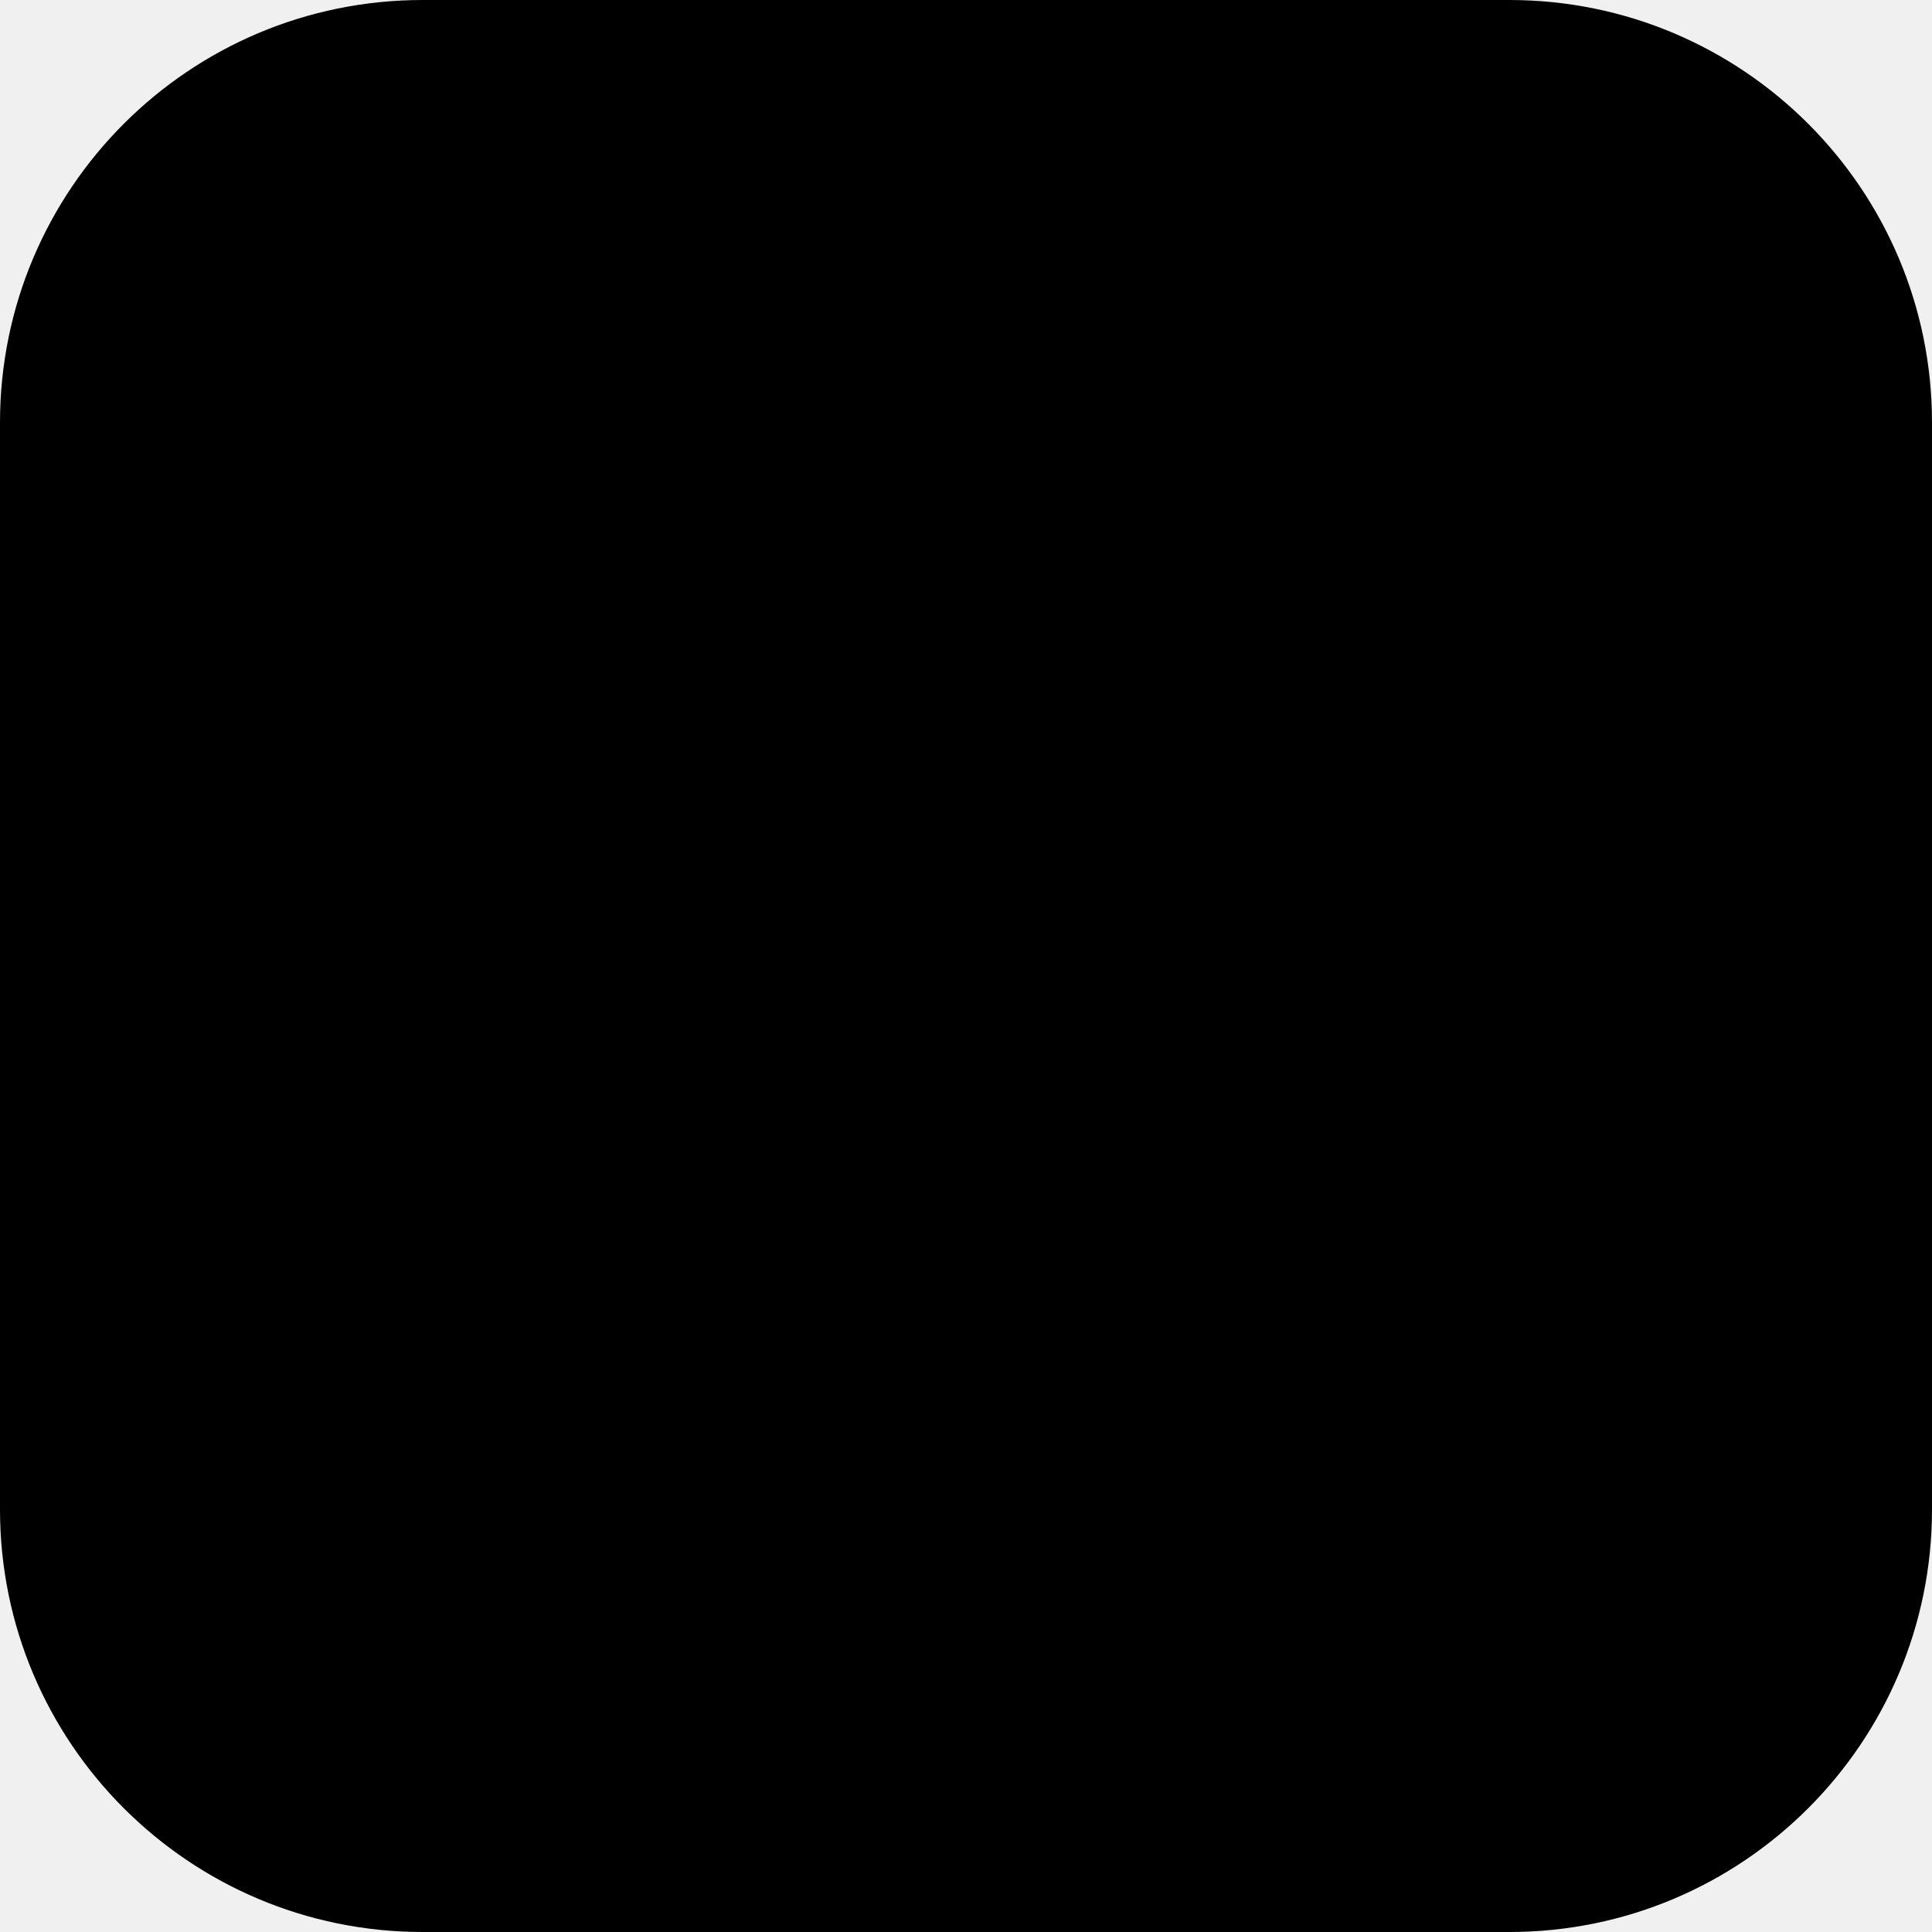
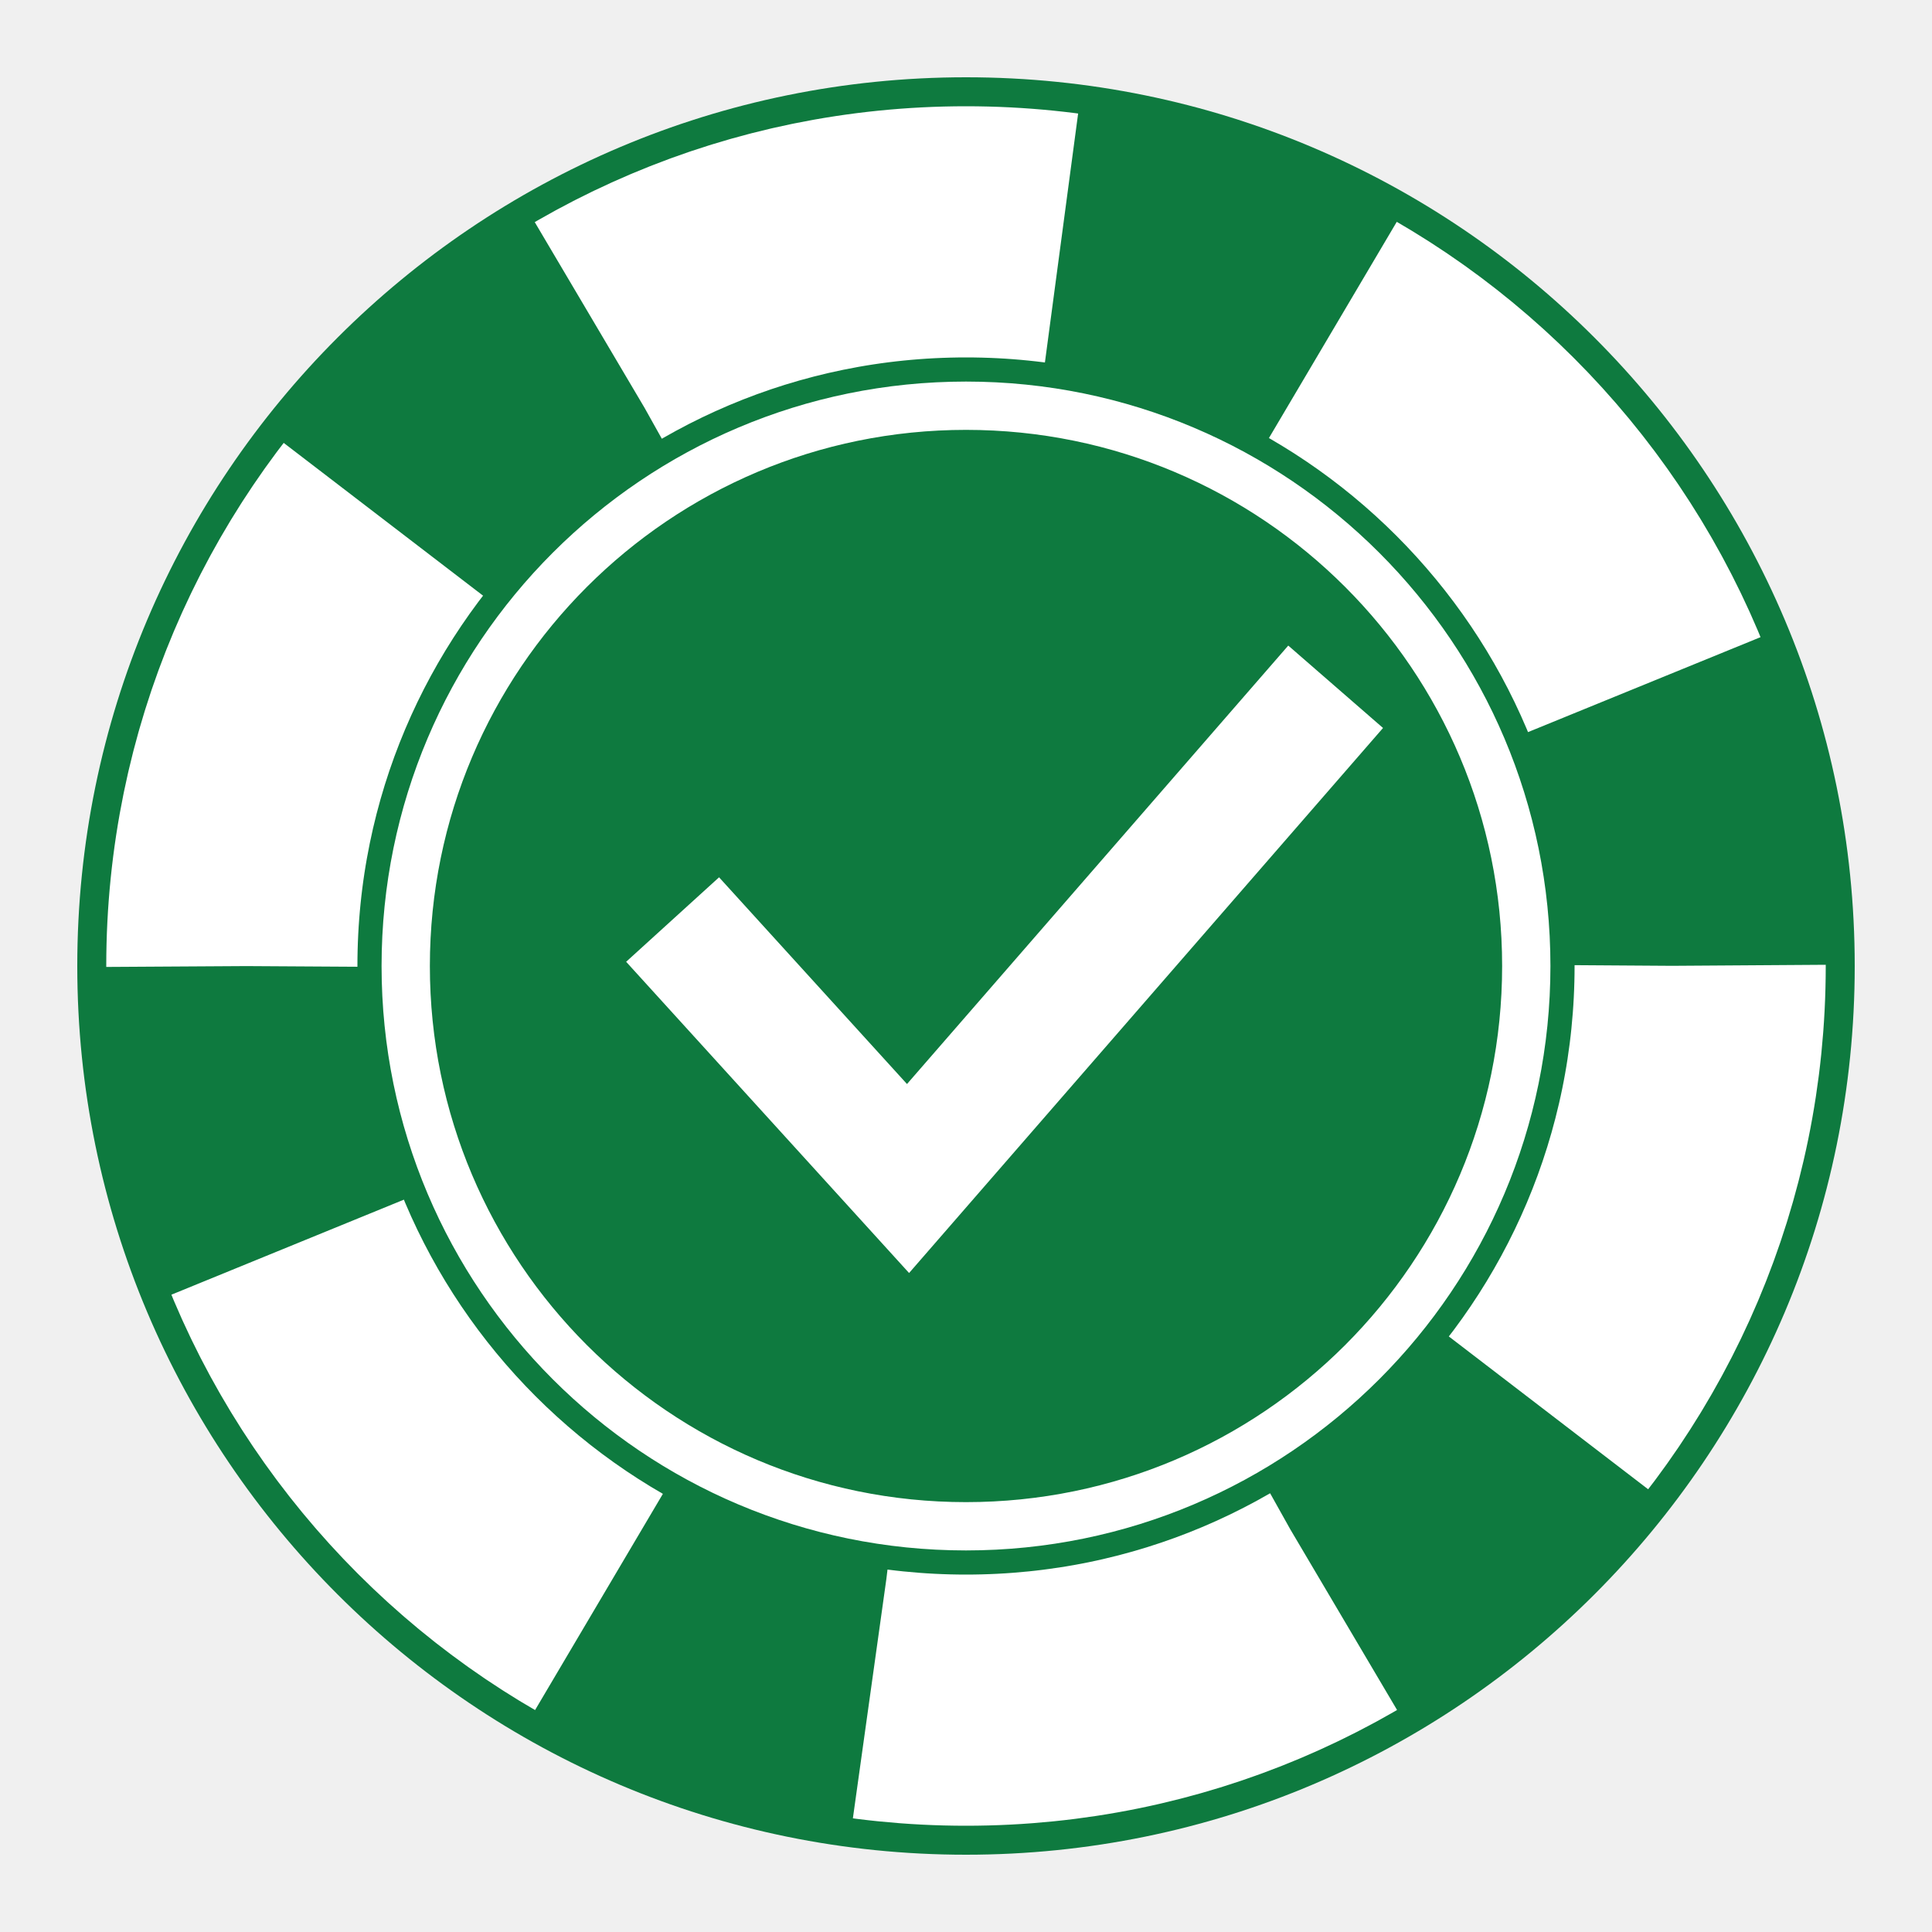
- <svg xmlns="http://www.w3.org/2000/svg" viewBox="0 0 32 32">
-   <rect width="32" height="32" rx="7" fill="oklch(30% 0.06 250)" />
-   <g transform="translate(6.5,6.5) scale(0.8)">
-     <path d="M12 2L4 5V11C4 16.5 7.5 20.7 12 22C16.5 20.7 20 16.5 20 11V5L12 2Z" fill="oklch(70% 0.15 155)" />
-     <path d="M13 6.5L8.5 13H11.5L10.5 17.5L15.5 11H12.5L13 6.5Z" fill="oklch(30% 0.06 250)" />
-   </g>
+ <svg xmlns="http://www.w3.org/2000/svg" viewBox="0 0 200 200">
+   <circle cx="100" cy="100" r="92" fill="#0e7a3f" />
+   <circle cx="100" cy="100" r="76" fill="none" stroke="#fff" stroke-width="26" stroke-dasharray="49.74 29.85" />
+   <circle cx="100" cy="100" r="58" fill="none" stroke="#fff" stroke-width="5" />
+   <path d="M74 100 L94 122 L134 76" fill="none" stroke="#fff" stroke-width="13" stroke-linecap="square" />
</svg>
